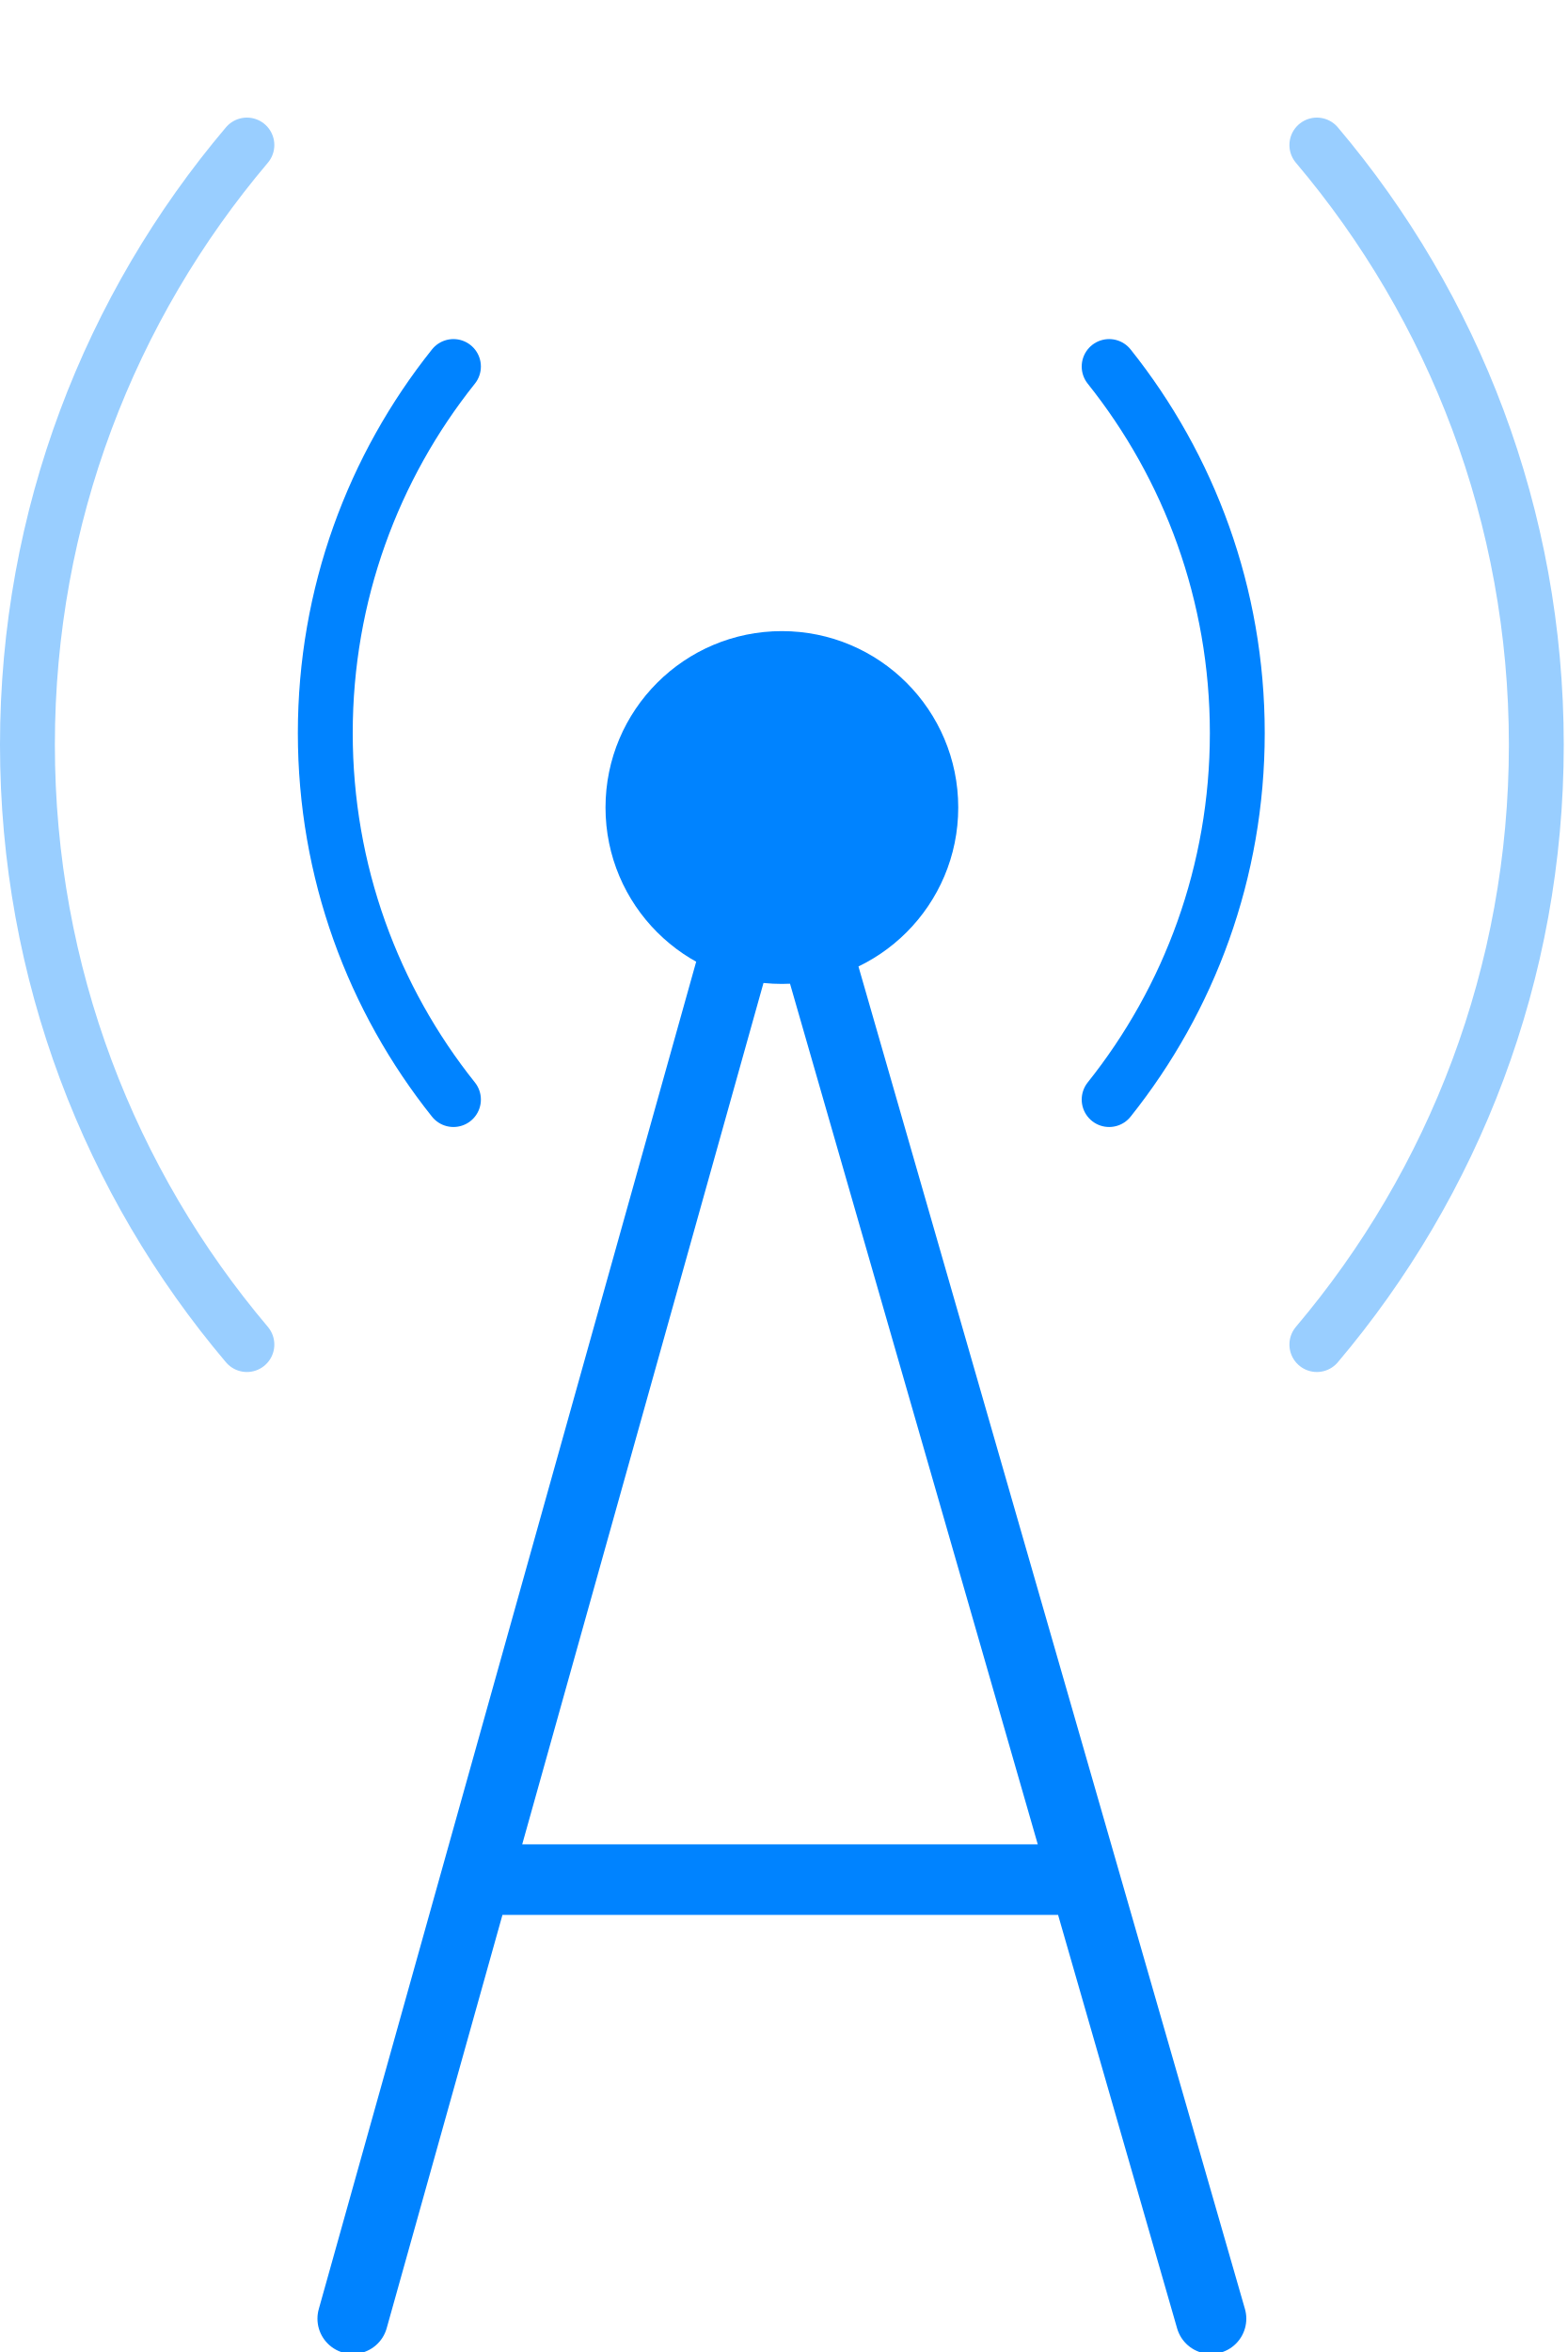
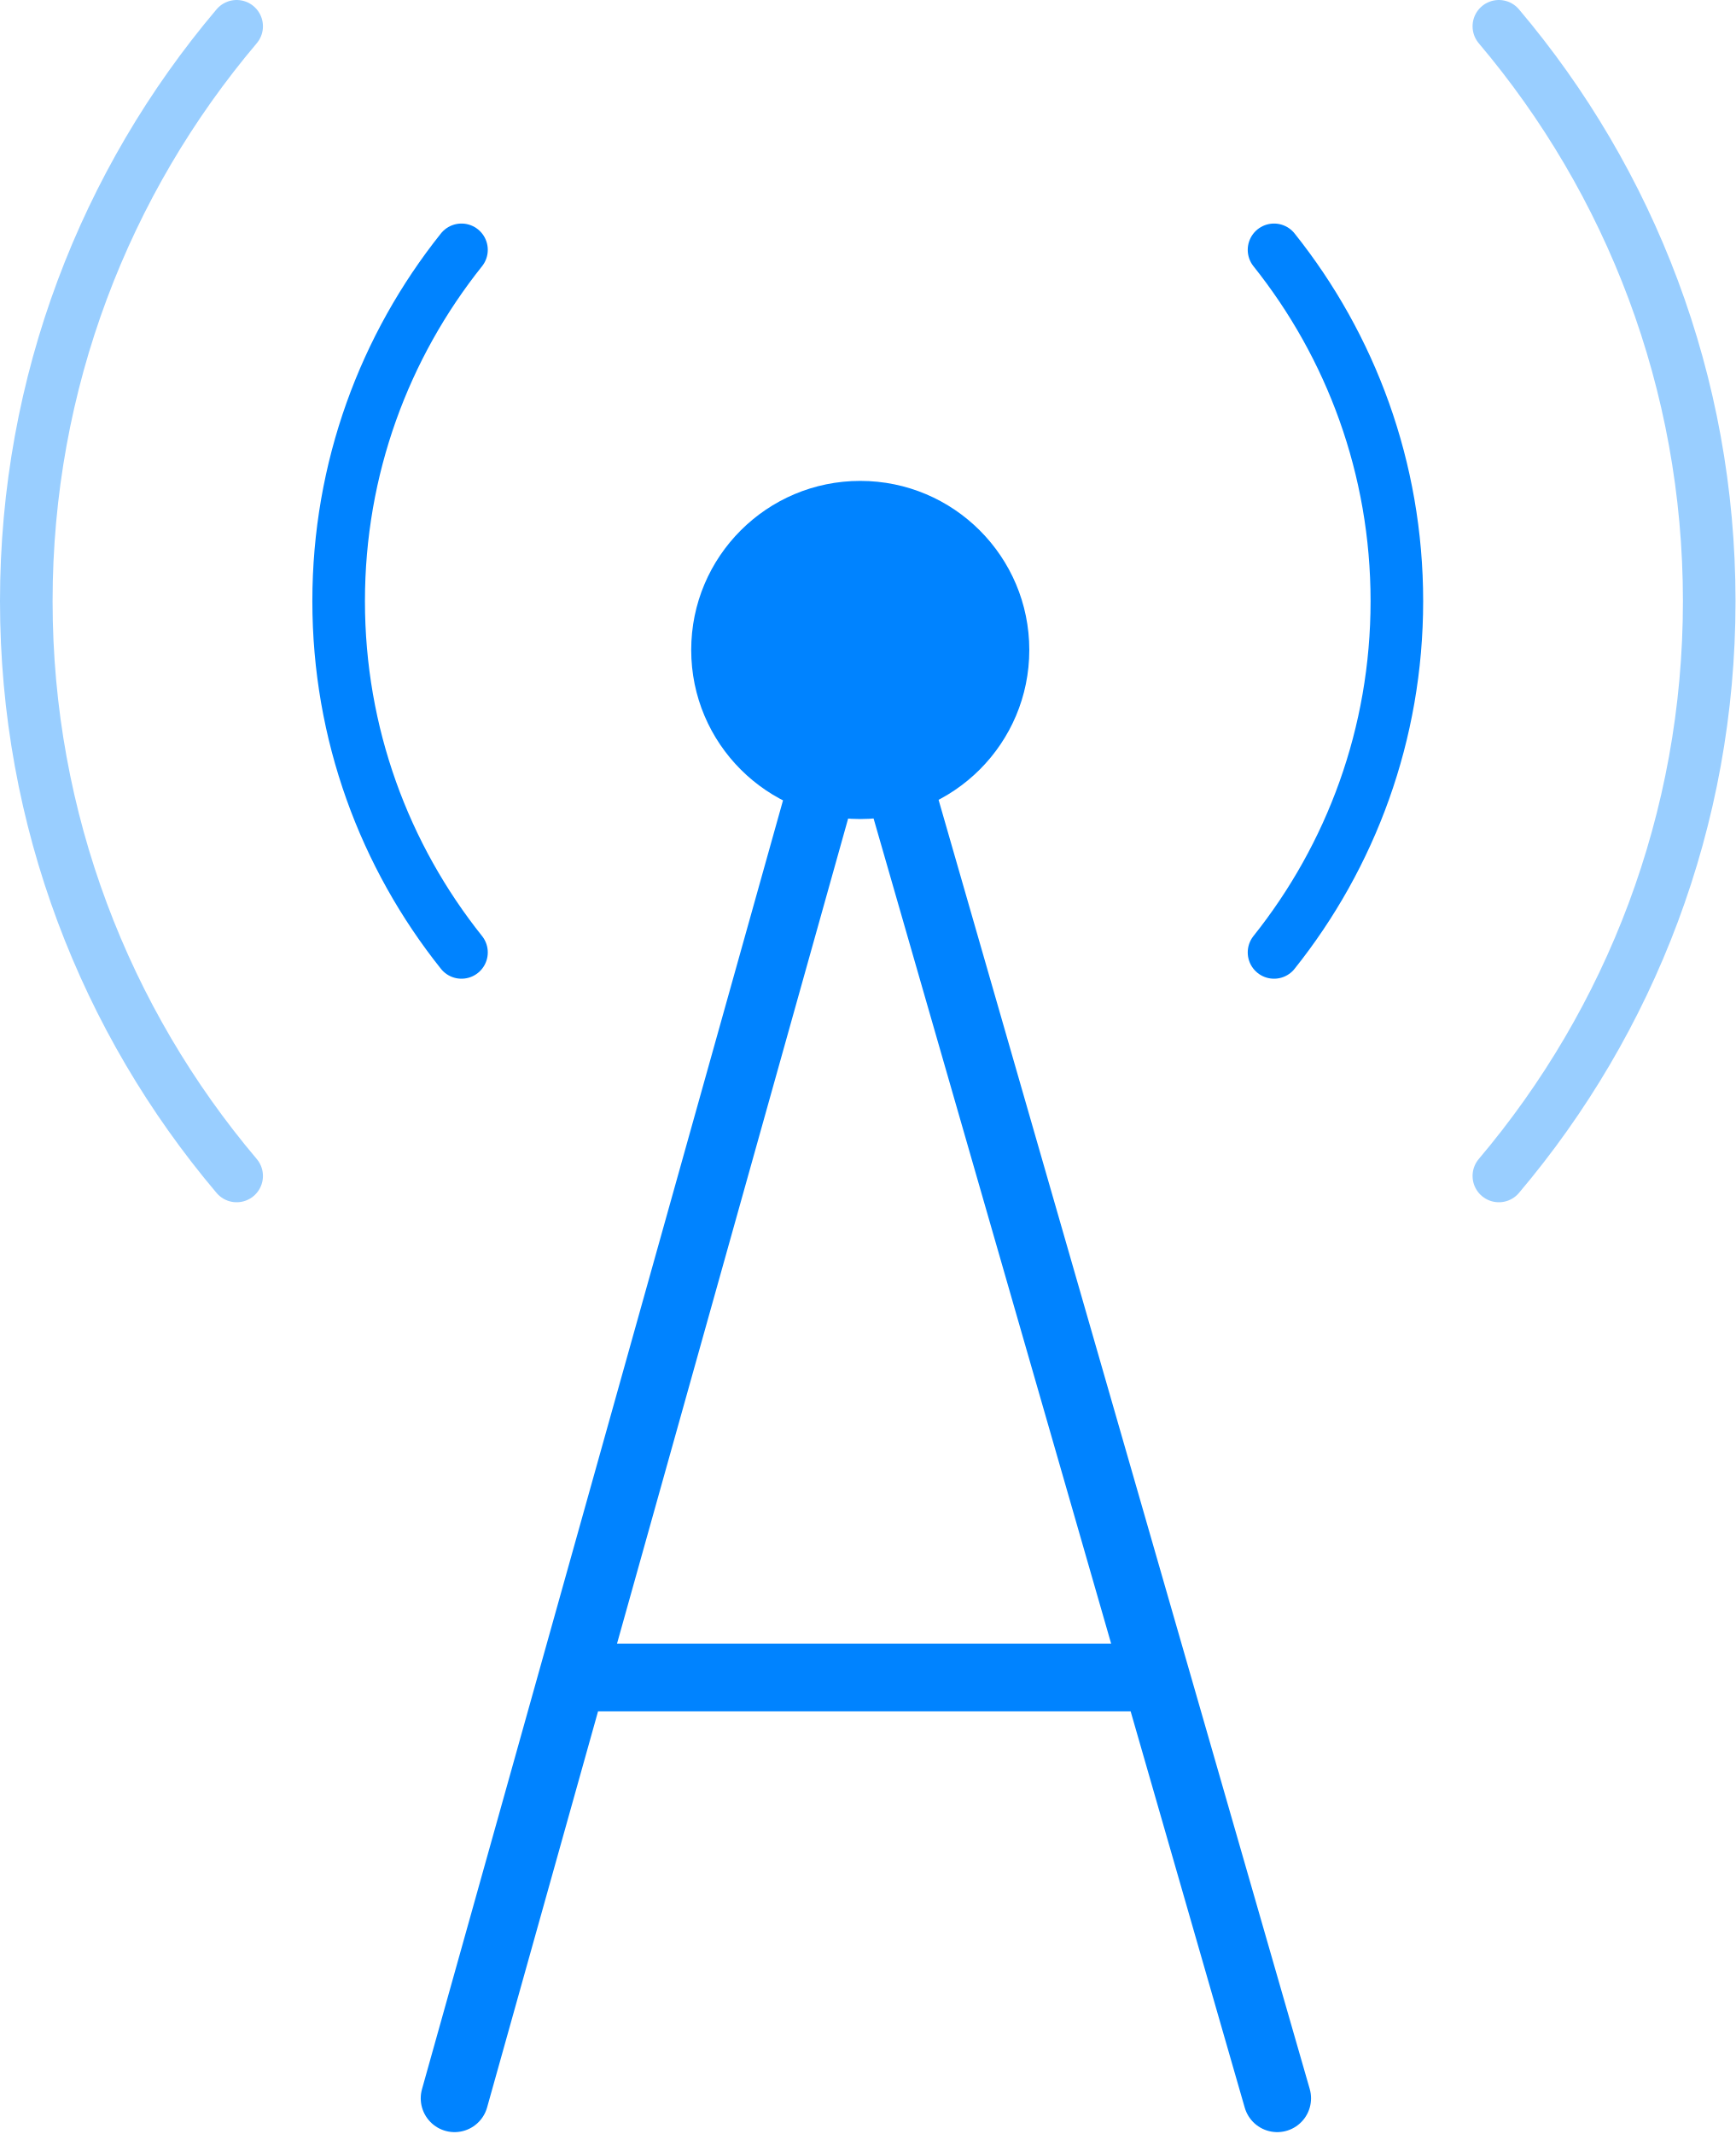
- <svg xmlns="http://www.w3.org/2000/svg" width="400" height="600" fill="none">
-   <g>
-     <path id="svg_1" stroke-linecap="round" stroke-width="14" stroke="#99CEFF" d="m62.996,37c-34.933,41.286 -55.996,94.683 -55.996,153c0,58.317 21.063,111.715 55.996,153" />
-     <path id="svg_2" stroke-linecap="round" stroke-width="14" stroke="#99CEFF" d="m336,37c34.933,41.286 55.996,94.683 55.996,153c0,58.317 -21.063,111.715 -55.996,153" />
-     <path id="svg_3" stroke-linecap="round" stroke-width="14" stroke="#0083FF" d="m115.7,93.5c-20.466,25.641 -32.7,58.142 -32.7,93.5c0,35.358 12.234,67.859 32.7,93.5" />
-     <path id="svg_4" stroke-linecap="round" stroke-width="14" stroke="#0083FF" d="m283,93.5c20.466,25.641 32.7,58.142 32.7,93.5c0,35.358 -12.234,67.859 -32.7,93.5" />
-     <circle id="svg_5" fill="#0083FF" r="45" cy="206" cx="199.498" />
-     <path id="svg_6" stroke-linecap="round" stroke-width="18" stroke="#0083FF" d="m89.998,591.5l31.377,-112m187.623,112l-32.249,-112m-155.374,0l76.623,-273.5l78.751,273.5m-155.374,0l155.374,0" />
-   </g>
+ <svg xmlns="http://www.w3.org/2000/svg" width="462" height="568" viewBox="0 0 462 568" fill="none">
+   <path d="M62.996 7C28.063 48.286 7 101.683 7 160C7 218.317 28.063 271.715 62.996 313" stroke="#99CEFF" stroke-width="14" stroke-linecap="round" />
+   <path d="M399 7C433.933 48.286 454.996 101.683 454.996 160C454.996 218.317 433.933 271.715 399 313" stroke="#99CEFF" stroke-width="14" stroke-linecap="round" />
+   <path d="M122.848 66.5C102.382 92.141 90.148 124.642 90.148 160C90.148 195.358 102.382 227.859 122.848 253.5" stroke="#0083FF" stroke-width="14" stroke-linecap="round" />
+   <path d="M339.148 66.5C359.614 92.141 371.848 124.642 371.848 160C371.848 195.358 359.614 227.859 339.148 253.5" stroke="#0083FF" stroke-width="14" stroke-linecap="round" />
+   <circle cx="229" cy="173" r="45" fill="#0083FF" />
+   <path d="M121 558.5L152.377 446.5M340 558.5L307.751 446.5M152.377 446.5L229 173L307.751 446.5M152.377 446.5H307.751" stroke="#0083FF" stroke-width="18" stroke-linecap="round" />
</svg>
